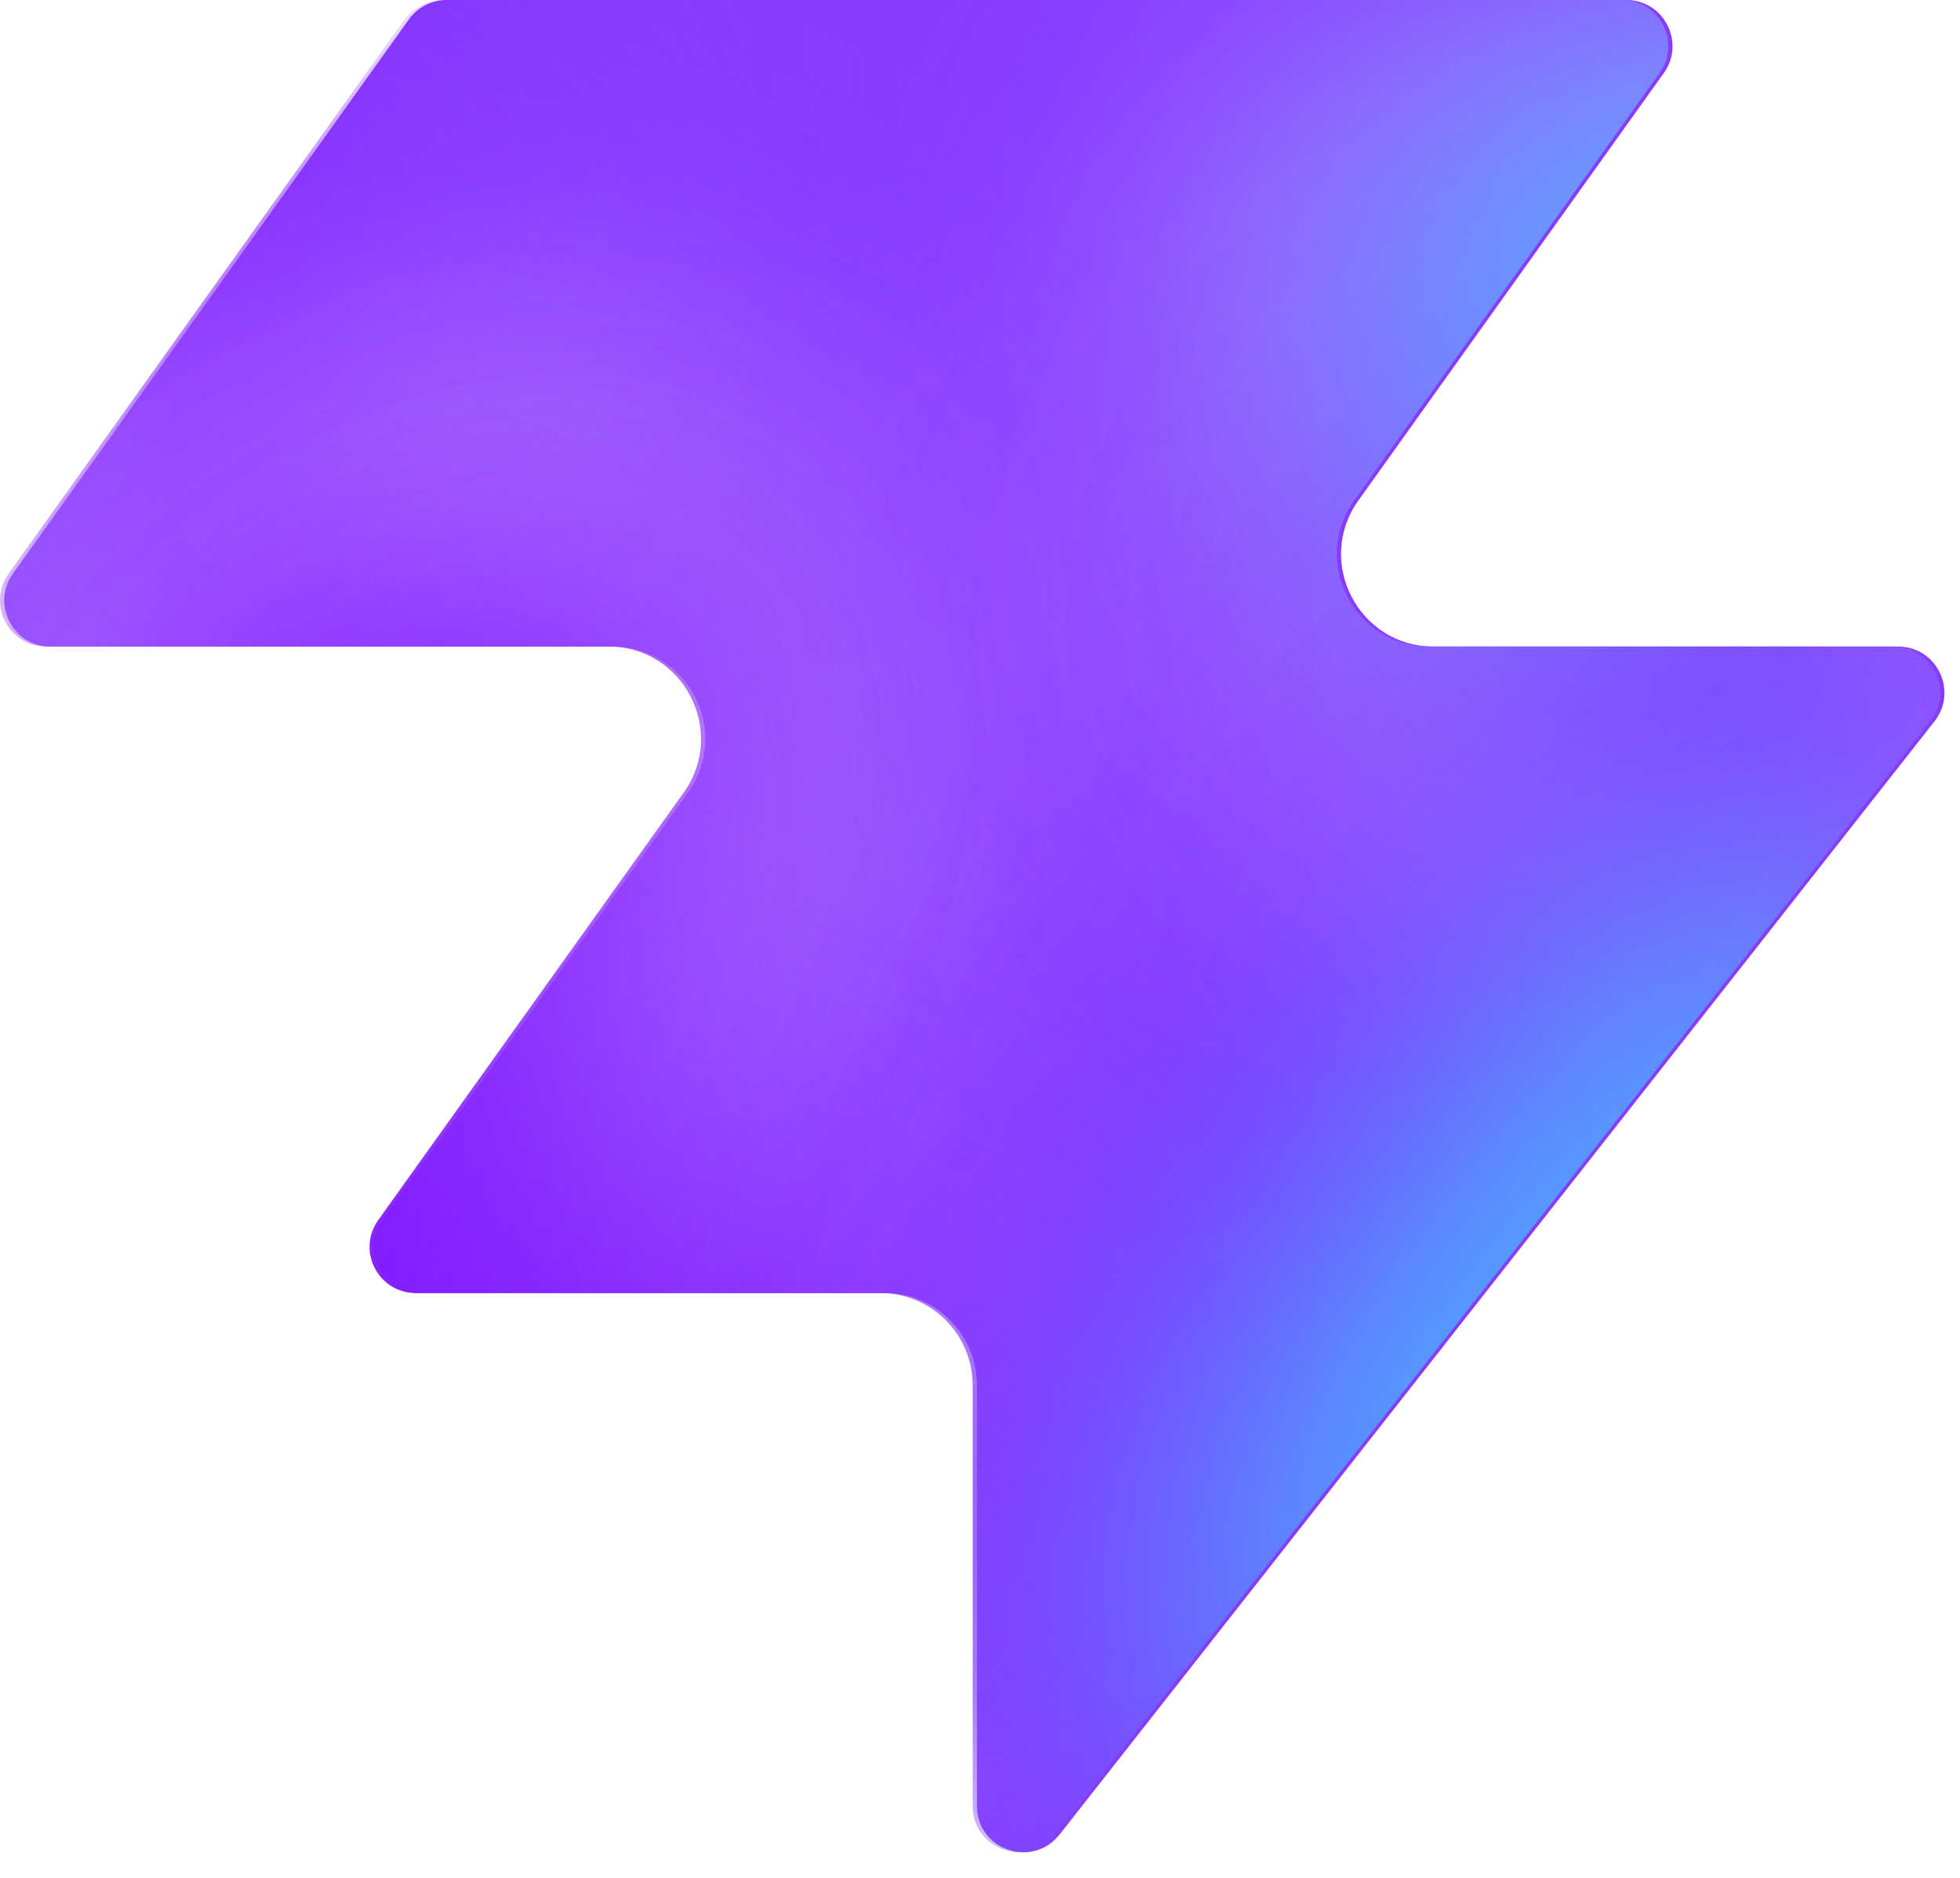
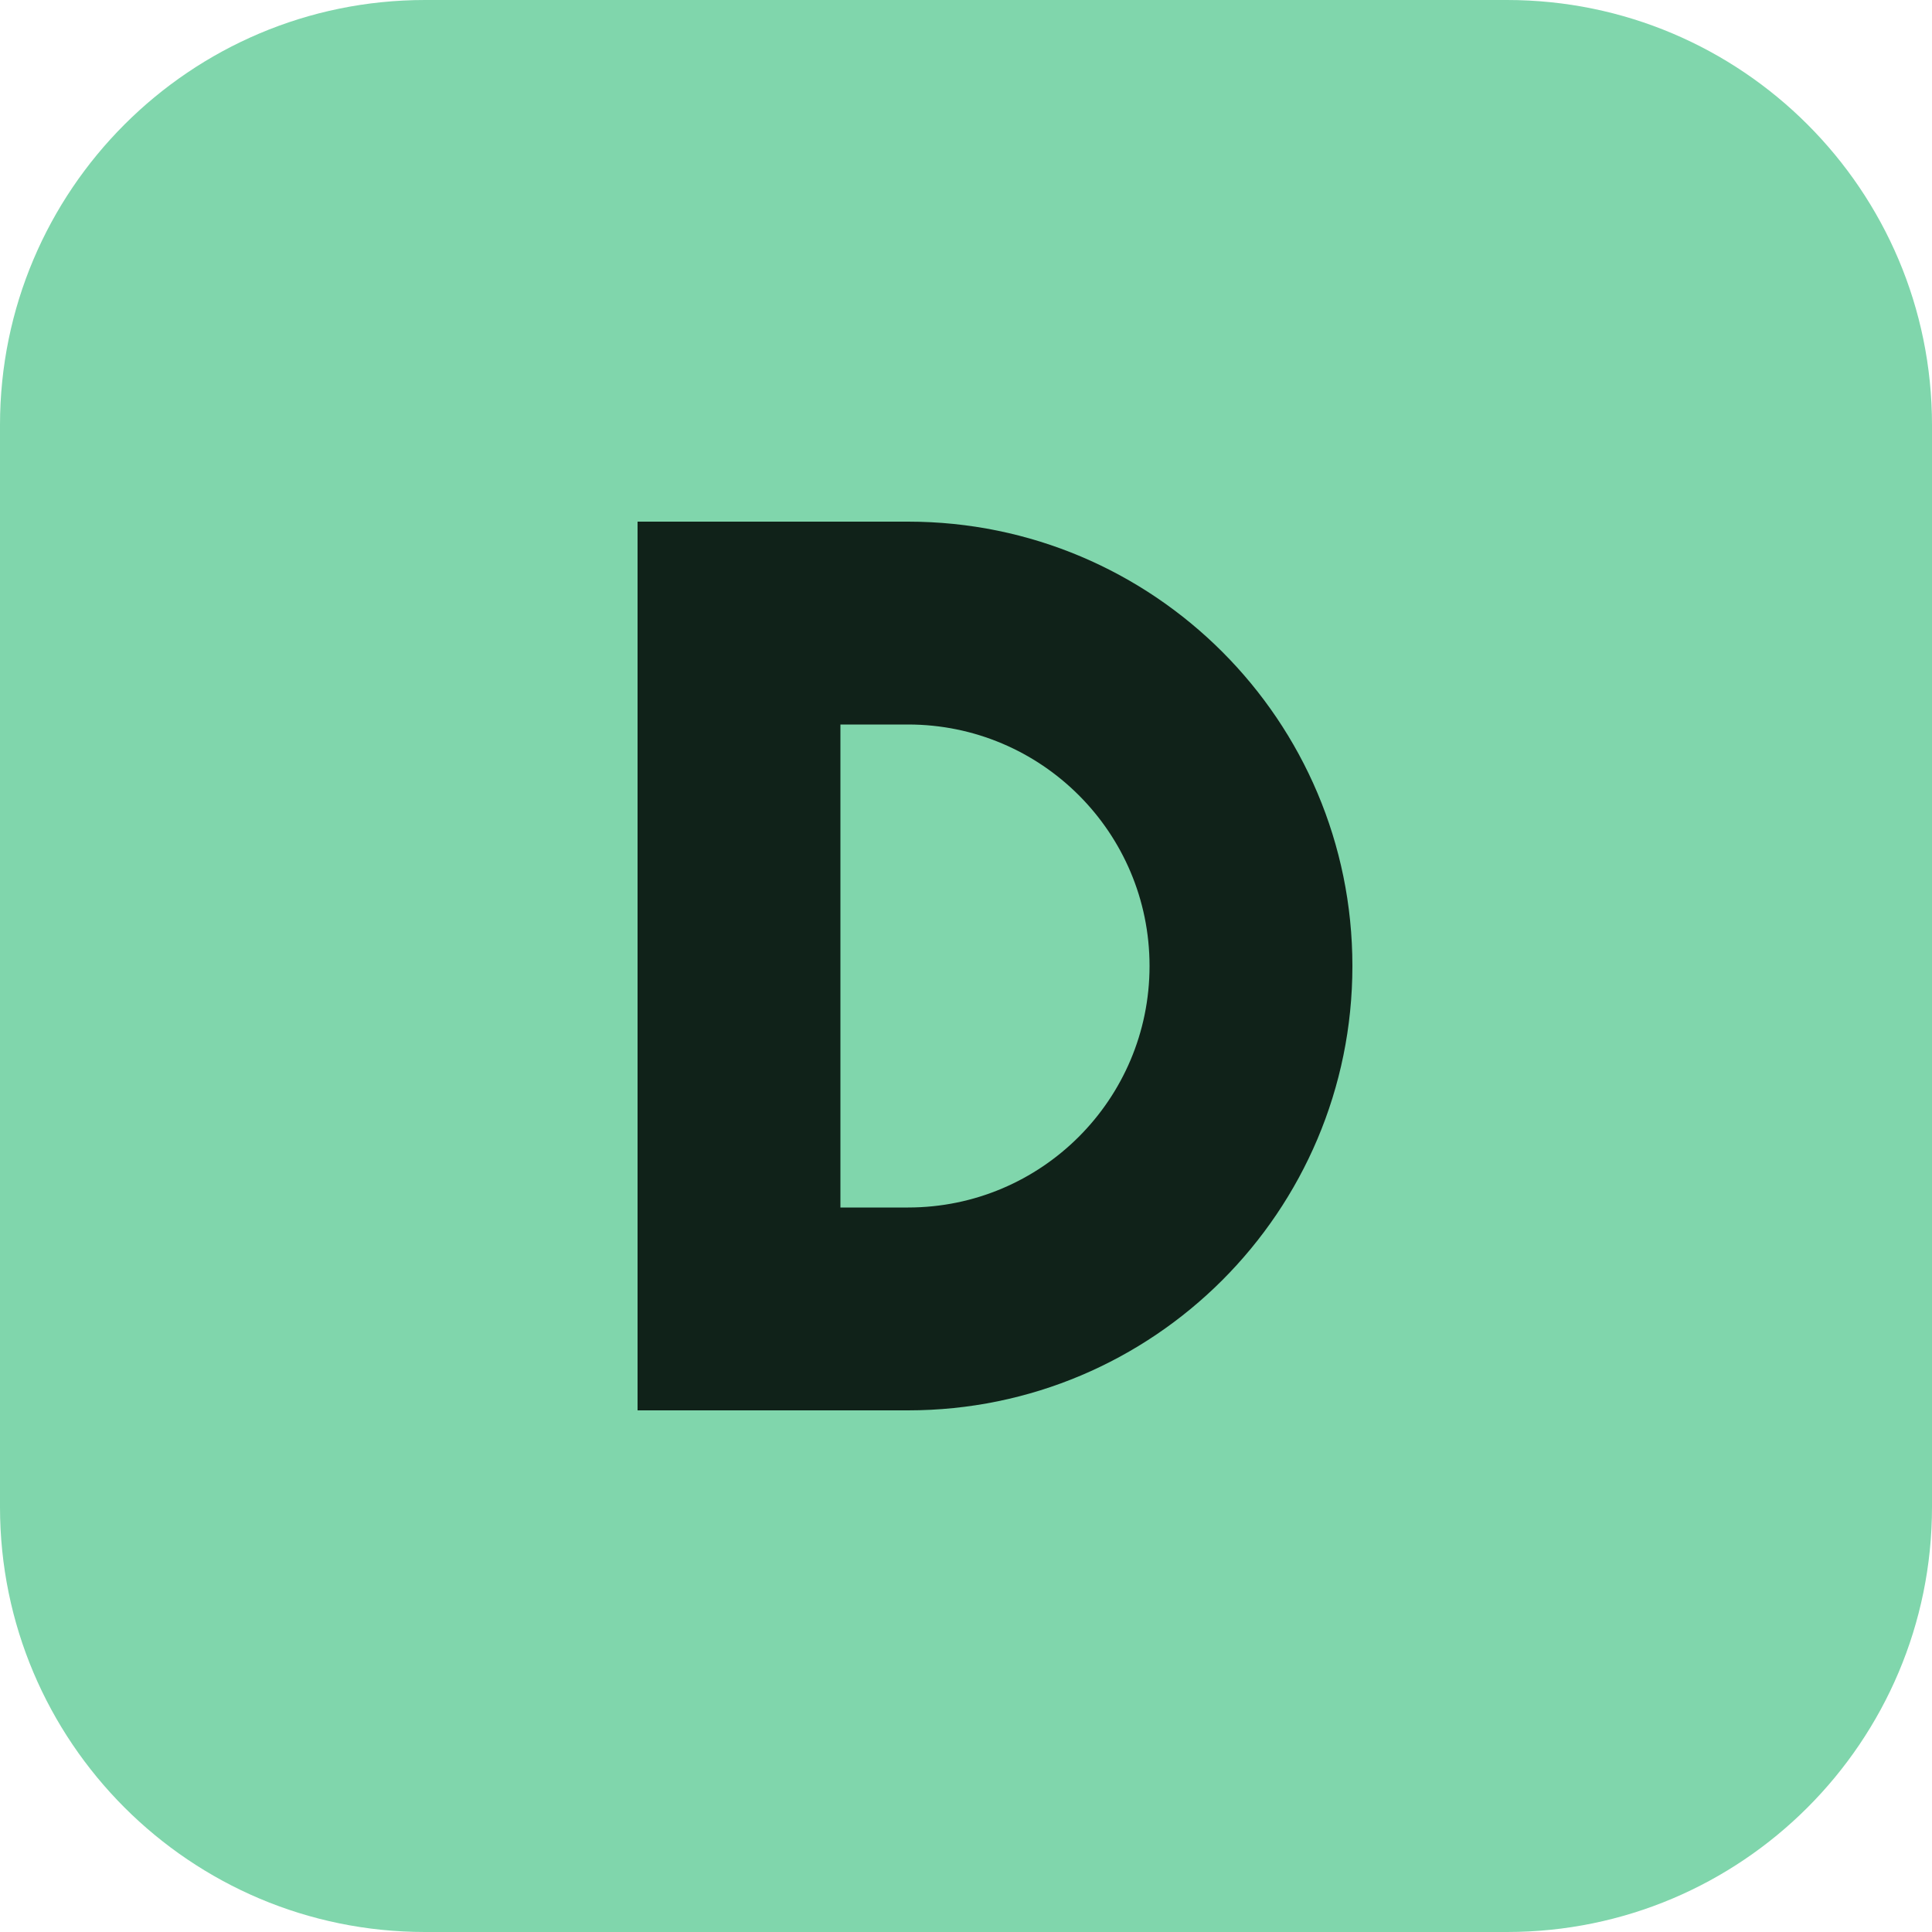
- <svg xmlns="http://www.w3.org/2000/svg" width="48" height="46" fill="none" viewBox="0 0 48 46">
-   <path fill="#863bff" d="M25.946 44.938c-.664.845-2.021.375-2.021-.698V33.937a2.26 2.26 0 0 0-2.262-2.262H10.287c-.92 0-1.456-1.04-.92-1.788l7.48-10.471c1.07-1.497 0-3.578-1.842-3.578H1.237c-.92 0-1.456-1.04-.92-1.788L10.013.474c.214-.297.556-.474.92-.474h28.894c.92 0 1.456 1.04.92 1.788l-7.48 10.471c-1.07 1.498 0 3.579 1.842 3.579h11.377c.943 0 1.473 1.088.89 1.83L25.947 44.94z" style="fill:#863bff;fill:color(display-p3 .525 .23 1);fill-opacity:1" />
-   <mask id="a" width="48" height="46" x="0" y="0" maskUnits="userSpaceOnUse" style="mask-type:alpha">
-     <path fill="#000" d="M25.842 44.938c-.664.844-2.021.375-2.021-.698V33.937a2.26 2.26 0 0 0-2.262-2.262H10.183c-.92 0-1.456-1.04-.92-1.788l7.48-10.471c1.07-1.498 0-3.579-1.842-3.579H1.133c-.92 0-1.456-1.04-.92-1.787L9.91.473c.214-.297.556-.474.92-.474h28.894c.92 0 1.456 1.04.92 1.788l-7.48 10.471c-1.07 1.498 0 3.578 1.842 3.578h11.377c.943 0 1.473 1.088.89 1.832L25.843 44.94z" style="fill:#000;fill-opacity:1" />
-   </mask>
-   <g mask="url(#a)">
-     <g filter="url(#b)">
-       <ellipse cx="5.508" cy="14.704" fill="#ede6ff" rx="5.508" ry="14.704" style="fill:#ede6ff;fill:color(display-p3 .927 .903 1);fill-opacity:1" transform="matrix(.00324 1 1 -.00324 -4.47 31.516)" />
-     </g>
-     <g filter="url(#c)">
-       <ellipse cx="10.399" cy="29.851" fill="#ede6ff" rx="10.399" ry="29.851" style="fill:#ede6ff;fill:color(display-p3 .927 .903 1);fill-opacity:1" transform="matrix(.00324 1 1 -.00324 -39.328 7.883)" />
-     </g>
-     <g filter="url(#d)">
-       <ellipse cx="5.508" cy="30.487" fill="#7e14ff" rx="5.508" ry="30.487" style="fill:#7e14ff;fill:color(display-p3 .492 .077 1);fill-opacity:1" transform="rotate(89.814 -25.913 -14.639)scale(1 -1)" />
-     </g>
-     <g filter="url(#e)">
-       <ellipse cx="5.508" cy="30.599" fill="#7e14ff" rx="5.508" ry="30.599" style="fill:#7e14ff;fill:color(display-p3 .492 .077 1);fill-opacity:1" transform="rotate(89.814 -32.644 -3.334)scale(1 -1)" />
-     </g>
-     <g filter="url(#f)">
-       <ellipse cx="5.508" cy="30.599" fill="#7e14ff" rx="5.508" ry="30.599" style="fill:#7e14ff;fill:color(display-p3 .492 .077 1);fill-opacity:1" transform="matrix(.00324 1 1 -.00324 -34.34 30.47)" />
-     </g>
-     <g filter="url(#g)">
-       <ellipse cx="14.072" cy="22.078" fill="#ede6ff" rx="14.072" ry="22.078" style="fill:#ede6ff;fill:color(display-p3 .927 .903 1);fill-opacity:1" transform="rotate(93.35 24.506 48.493)scale(-1 1)" />
-     </g>
-     <g filter="url(#h)">
-       <ellipse cx="3.47" cy="21.501" fill="#7e14ff" rx="3.47" ry="21.501" style="fill:#7e14ff;fill:color(display-p3 .492 .077 1);fill-opacity:1" transform="rotate(89.009 28.708 47.59)scale(-1 1)" />
-     </g>
-     <g filter="url(#i)">
-       <ellipse cx="3.47" cy="21.501" fill="#7e14ff" rx="3.47" ry="21.501" style="fill:#7e14ff;fill:color(display-p3 .492 .077 1);fill-opacity:1" transform="rotate(89.009 28.708 47.59)scale(-1 1)" />
-     </g>
-     <g filter="url(#j)">
-       <ellipse cx=".387" cy="8.972" fill="#7e14ff" rx="4.407" ry="29.108" style="fill:#7e14ff;fill:color(display-p3 .492 .077 1);fill-opacity:1" transform="rotate(39.51 .387 8.972)" />
-     </g>
-     <g filter="url(#k)">
-       <ellipse cx="47.523" cy="-6.092" fill="#7e14ff" rx="4.407" ry="29.108" style="fill:#7e14ff;fill:color(display-p3 .492 .077 1);fill-opacity:1" transform="rotate(37.892 47.523 -6.092)" />
-     </g>
-     <g filter="url(#l)">
-       <ellipse cx="41.412" cy="6.333" fill="#47bfff" rx="5.971" ry="9.665" style="fill:#47bfff;fill:color(display-p3 .28 .748 1);fill-opacity:1" transform="rotate(37.892 41.412 6.333)" />
-     </g>
-     <g filter="url(#m)">
-       <ellipse cx="-1.879" cy="38.332" fill="#7e14ff" rx="4.407" ry="29.108" style="fill:#7e14ff;fill:color(display-p3 .492 .077 1);fill-opacity:1" transform="rotate(37.892 -1.88 38.332)" />
-     </g>
-     <g filter="url(#n)">
-       <ellipse cx="-1.879" cy="38.332" fill="#7e14ff" rx="4.407" ry="29.108" style="fill:#7e14ff;fill:color(display-p3 .492 .077 1);fill-opacity:1" transform="rotate(37.892 -1.88 38.332)" />
-     </g>
-     <g filter="url(#o)">
-       <ellipse cx="35.651" cy="29.907" fill="#7e14ff" rx="4.407" ry="29.108" style="fill:#7e14ff;fill:color(display-p3 .492 .077 1);fill-opacity:1" transform="rotate(37.892 35.651 29.907)" />
-     </g>
-     <g filter="url(#p)">
-       <ellipse cx="38.418" cy="32.4" fill="#47bfff" rx="5.971" ry="15.297" style="fill:#47bfff;fill:color(display-p3 .28 .748 1);fill-opacity:1" transform="rotate(37.892 38.418 32.4)" />
-     </g>
-   </g>
-   <defs>
-     <filter id="b" width="60.045" height="41.654" x="-19.77" y="16.149" color-interpolation-filters="sRGB" filterUnits="userSpaceOnUse">
-       <feFlood flood-opacity="0" result="BackgroundImageFix" />
-       <feBlend in="SourceGraphic" in2="BackgroundImageFix" result="shape" />
-       <feGaussianBlur result="effect1_foregroundBlur_2002_17158" stdDeviation="7.659" />
-     </filter>
-     <filter id="c" width="90.34" height="51.437" x="-54.613" y="-7.533" color-interpolation-filters="sRGB" filterUnits="userSpaceOnUse">
-       <feFlood flood-opacity="0" result="BackgroundImageFix" />
-       <feBlend in="SourceGraphic" in2="BackgroundImageFix" result="shape" />
-       <feGaussianBlur result="effect1_foregroundBlur_2002_17158" stdDeviation="7.659" />
-     </filter>
-     <filter id="d" width="79.355" height="29.4" x="-49.64" y="2.03" color-interpolation-filters="sRGB" filterUnits="userSpaceOnUse">
-       <feFlood flood-opacity="0" result="BackgroundImageFix" />
-       <feBlend in="SourceGraphic" in2="BackgroundImageFix" result="shape" />
-       <feGaussianBlur result="effect1_foregroundBlur_2002_17158" stdDeviation="4.596" />
-     </filter>
-     <filter id="e" width="79.579" height="29.4" x="-45.045" y="20.029" color-interpolation-filters="sRGB" filterUnits="userSpaceOnUse">
-       <feFlood flood-opacity="0" result="BackgroundImageFix" />
-       <feBlend in="SourceGraphic" in2="BackgroundImageFix" result="shape" />
-       <feGaussianBlur result="effect1_foregroundBlur_2002_17158" stdDeviation="4.596" />
-     </filter>
-     <filter id="f" width="79.579" height="29.4" x="-43.513" y="21.178" color-interpolation-filters="sRGB" filterUnits="userSpaceOnUse">
-       <feFlood flood-opacity="0" result="BackgroundImageFix" />
-       <feBlend in="SourceGraphic" in2="BackgroundImageFix" result="shape" />
-       <feGaussianBlur result="effect1_foregroundBlur_2002_17158" stdDeviation="4.596" />
-     </filter>
-     <filter id="g" width="74.749" height="58.852" x="15.756" y="-17.901" color-interpolation-filters="sRGB" filterUnits="userSpaceOnUse">
-       <feFlood flood-opacity="0" result="BackgroundImageFix" />
-       <feBlend in="SourceGraphic" in2="BackgroundImageFix" result="shape" />
-       <feGaussianBlur result="effect1_foregroundBlur_2002_17158" stdDeviation="7.659" />
-     </filter>
-     <filter id="h" width="61.377" height="25.362" x="23.548" y="2.284" color-interpolation-filters="sRGB" filterUnits="userSpaceOnUse">
-       <feFlood flood-opacity="0" result="BackgroundImageFix" />
-       <feBlend in="SourceGraphic" in2="BackgroundImageFix" result="shape" />
-       <feGaussianBlur result="effect1_foregroundBlur_2002_17158" stdDeviation="4.596" />
-     </filter>
-     <filter id="i" width="61.377" height="25.362" x="23.548" y="2.284" color-interpolation-filters="sRGB" filterUnits="userSpaceOnUse">
-       <feFlood flood-opacity="0" result="BackgroundImageFix" />
-       <feBlend in="SourceGraphic" in2="BackgroundImageFix" result="shape" />
-       <feGaussianBlur result="effect1_foregroundBlur_2002_17158" stdDeviation="4.596" />
-     </filter>
-     <filter id="j" width="56.045" height="63.649" x="-27.636" y="-22.853" color-interpolation-filters="sRGB" filterUnits="userSpaceOnUse">
-       <feFlood flood-opacity="0" result="BackgroundImageFix" />
-       <feBlend in="SourceGraphic" in2="BackgroundImageFix" result="shape" />
-       <feGaussianBlur result="effect1_foregroundBlur_2002_17158" stdDeviation="4.596" />
-     </filter>
-     <filter id="k" width="54.814" height="64.646" x="20.116" y="-38.415" color-interpolation-filters="sRGB" filterUnits="userSpaceOnUse">
-       <feFlood flood-opacity="0" result="BackgroundImageFix" />
-       <feBlend in="SourceGraphic" in2="BackgroundImageFix" result="shape" />
-       <feGaussianBlur result="effect1_foregroundBlur_2002_17158" stdDeviation="4.596" />
-     </filter>
-     <filter id="l" width="33.541" height="35.313" x="24.641" y="-11.323" color-interpolation-filters="sRGB" filterUnits="userSpaceOnUse">
-       <feFlood flood-opacity="0" result="BackgroundImageFix" />
-       <feBlend in="SourceGraphic" in2="BackgroundImageFix" result="shape" />
-       <feGaussianBlur result="effect1_foregroundBlur_2002_17158" stdDeviation="4.596" />
-     </filter>
-     <filter id="m" width="54.814" height="64.646" x="-29.286" y="6.009" color-interpolation-filters="sRGB" filterUnits="userSpaceOnUse">
-       <feFlood flood-opacity="0" result="BackgroundImageFix" />
-       <feBlend in="SourceGraphic" in2="BackgroundImageFix" result="shape" />
-       <feGaussianBlur result="effect1_foregroundBlur_2002_17158" stdDeviation="4.596" />
-     </filter>
-     <filter id="n" width="54.814" height="64.646" x="-29.286" y="6.009" color-interpolation-filters="sRGB" filterUnits="userSpaceOnUse">
-       <feFlood flood-opacity="0" result="BackgroundImageFix" />
-       <feBlend in="SourceGraphic" in2="BackgroundImageFix" result="shape" />
-       <feGaussianBlur result="effect1_foregroundBlur_2002_17158" stdDeviation="4.596" />
-     </filter>
-     <filter id="o" width="54.814" height="64.646" x="8.244" y="-2.416" color-interpolation-filters="sRGB" filterUnits="userSpaceOnUse">
-       <feFlood flood-opacity="0" result="BackgroundImageFix" />
-       <feBlend in="SourceGraphic" in2="BackgroundImageFix" result="shape" />
-       <feGaussianBlur result="effect1_foregroundBlur_2002_17158" stdDeviation="4.596" />
-     </filter>
-     <filter id="p" width="39.409" height="43.623" x="18.713" y="10.588" color-interpolation-filters="sRGB" filterUnits="userSpaceOnUse">
-       <feFlood flood-opacity="0" result="BackgroundImageFix" />
-       <feBlend in="SourceGraphic" in2="BackgroundImageFix" result="shape" />
-       <feGaussianBlur result="effect1_foregroundBlur_2002_17158" stdDeviation="4.596" />
-     </filter>
-   </defs>
+ <svg xmlns="http://www.w3.org/2000/svg" viewBox="0 0 100 100">
+   <rect width="100" height="100" rx="22" fill="#80d6ac" />
+   <path fill="#102219" fill-rule="evenodd" d="M33 27h14a23 23 0 0 1 0 46H33Zm10.500 10.500v25H47a12.500 12.500 0 0 0 0-25Z" />
</svg>
